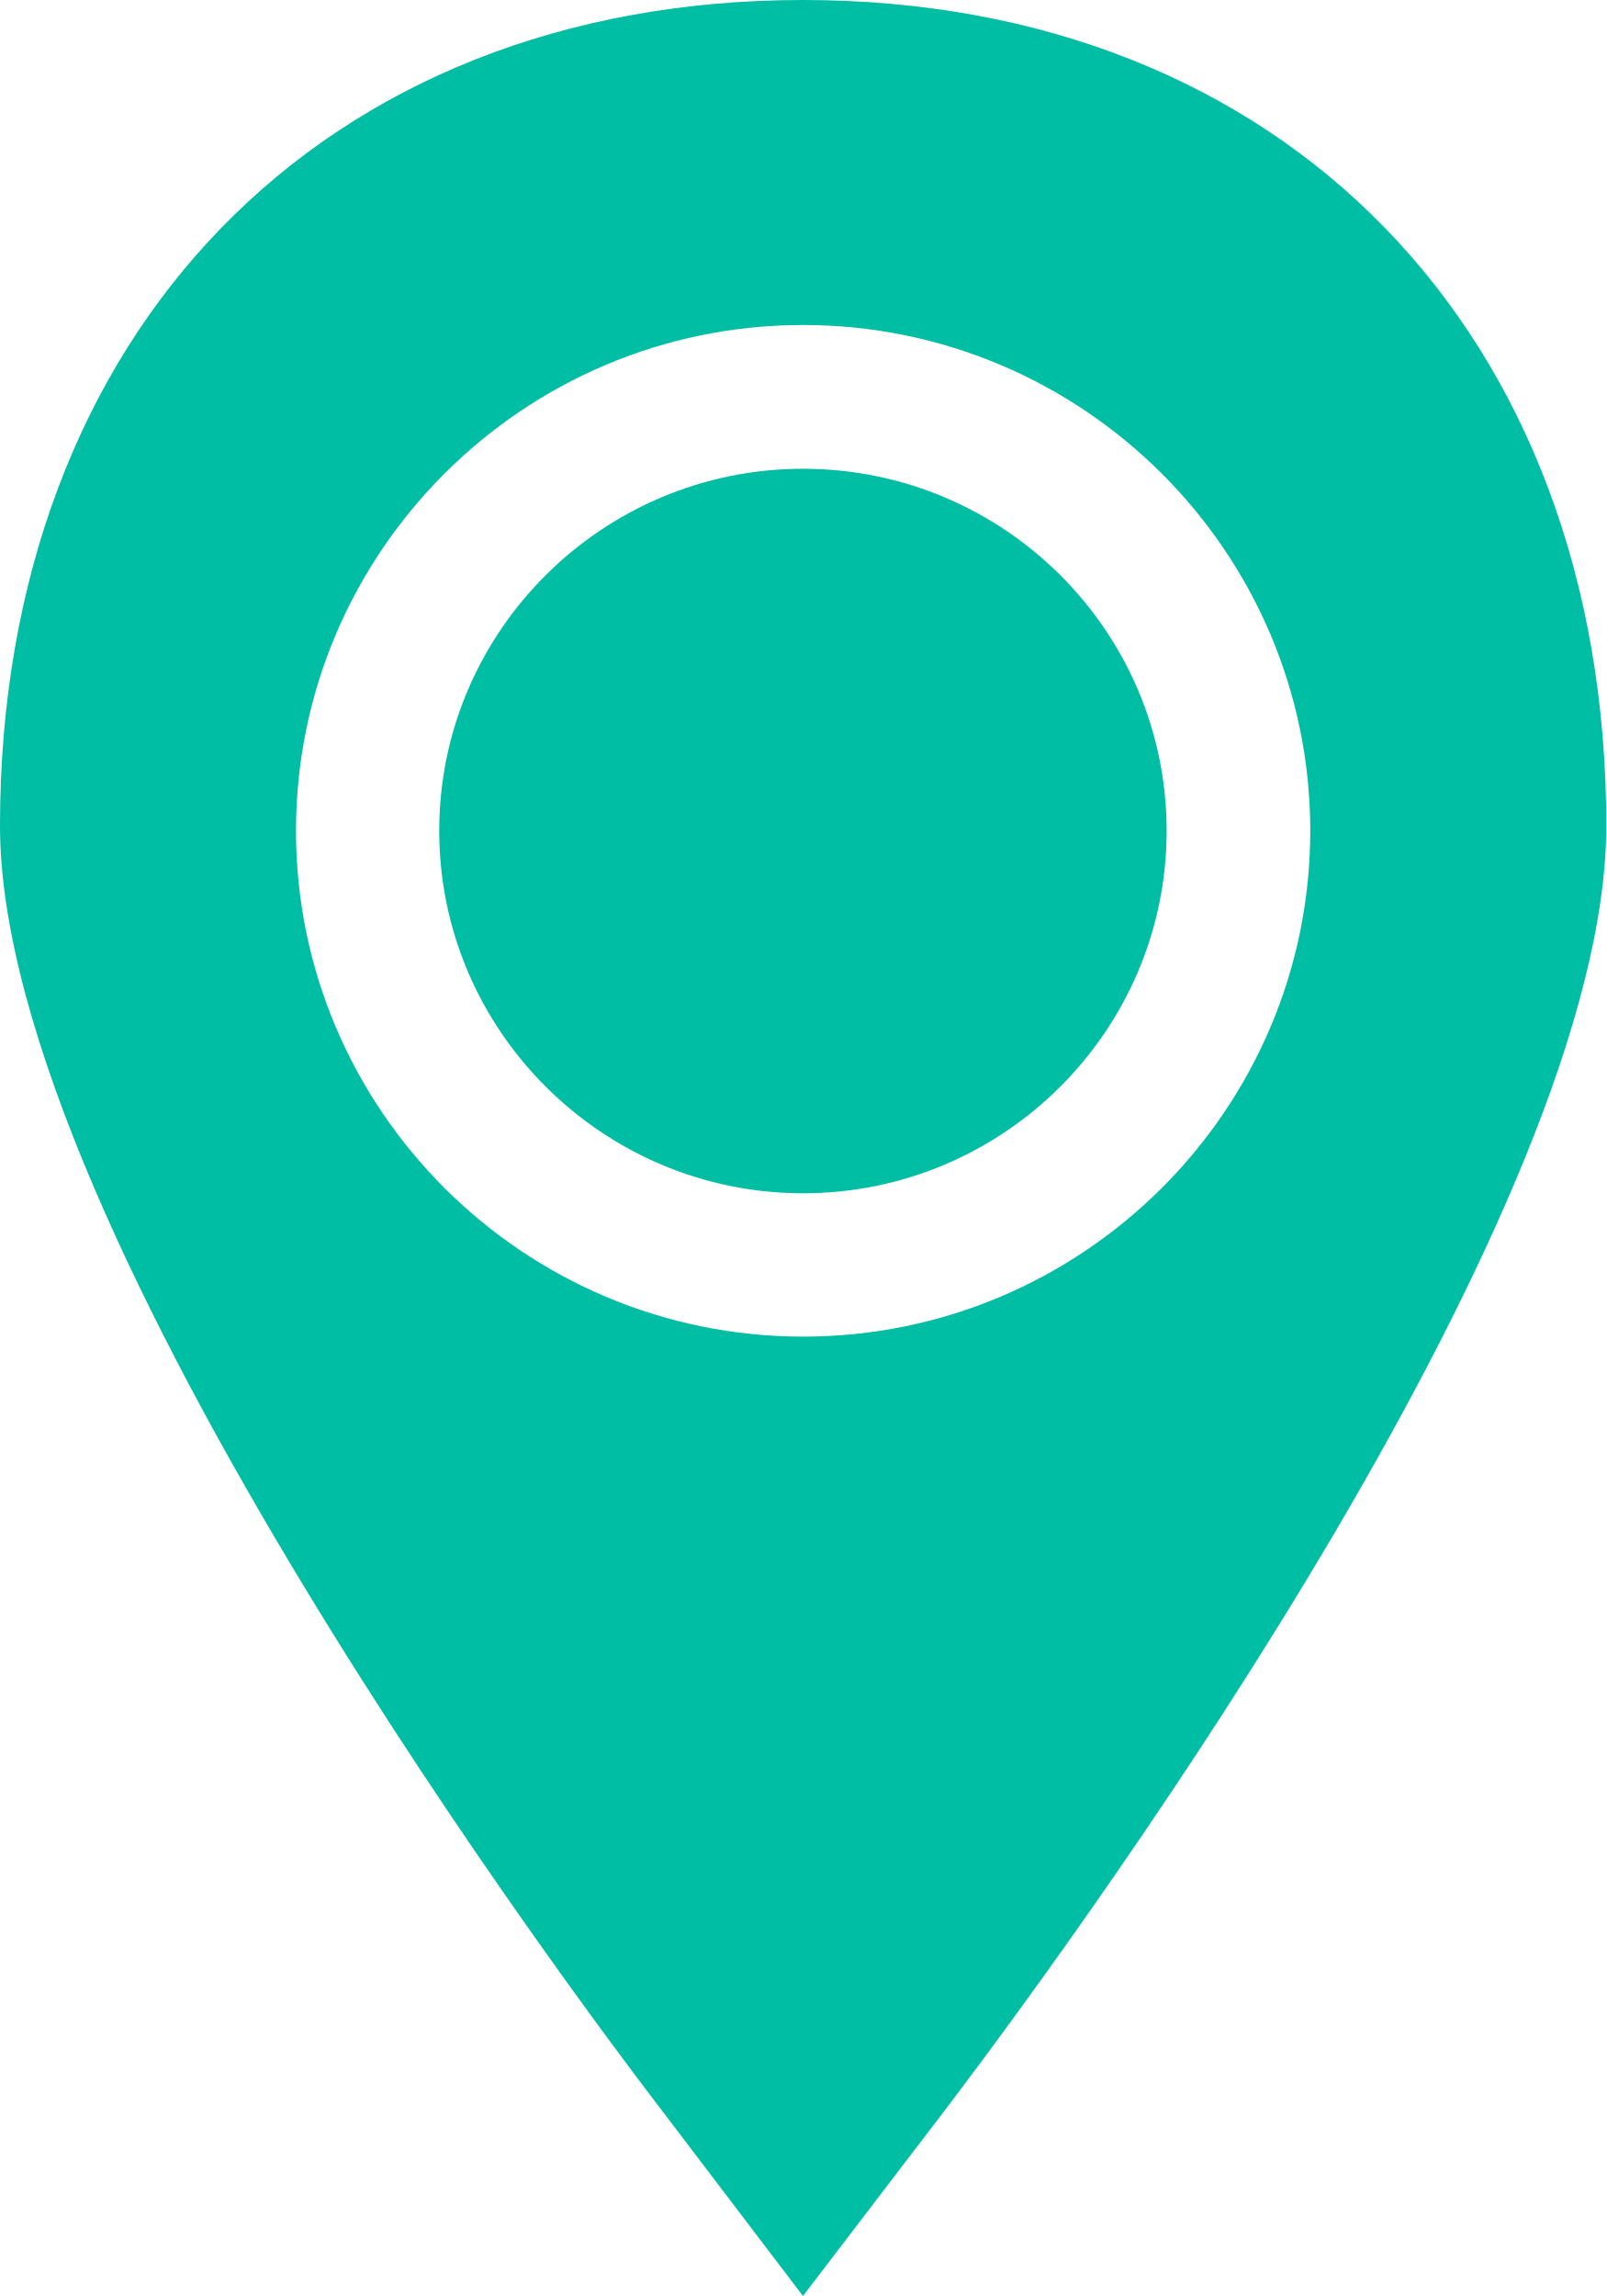
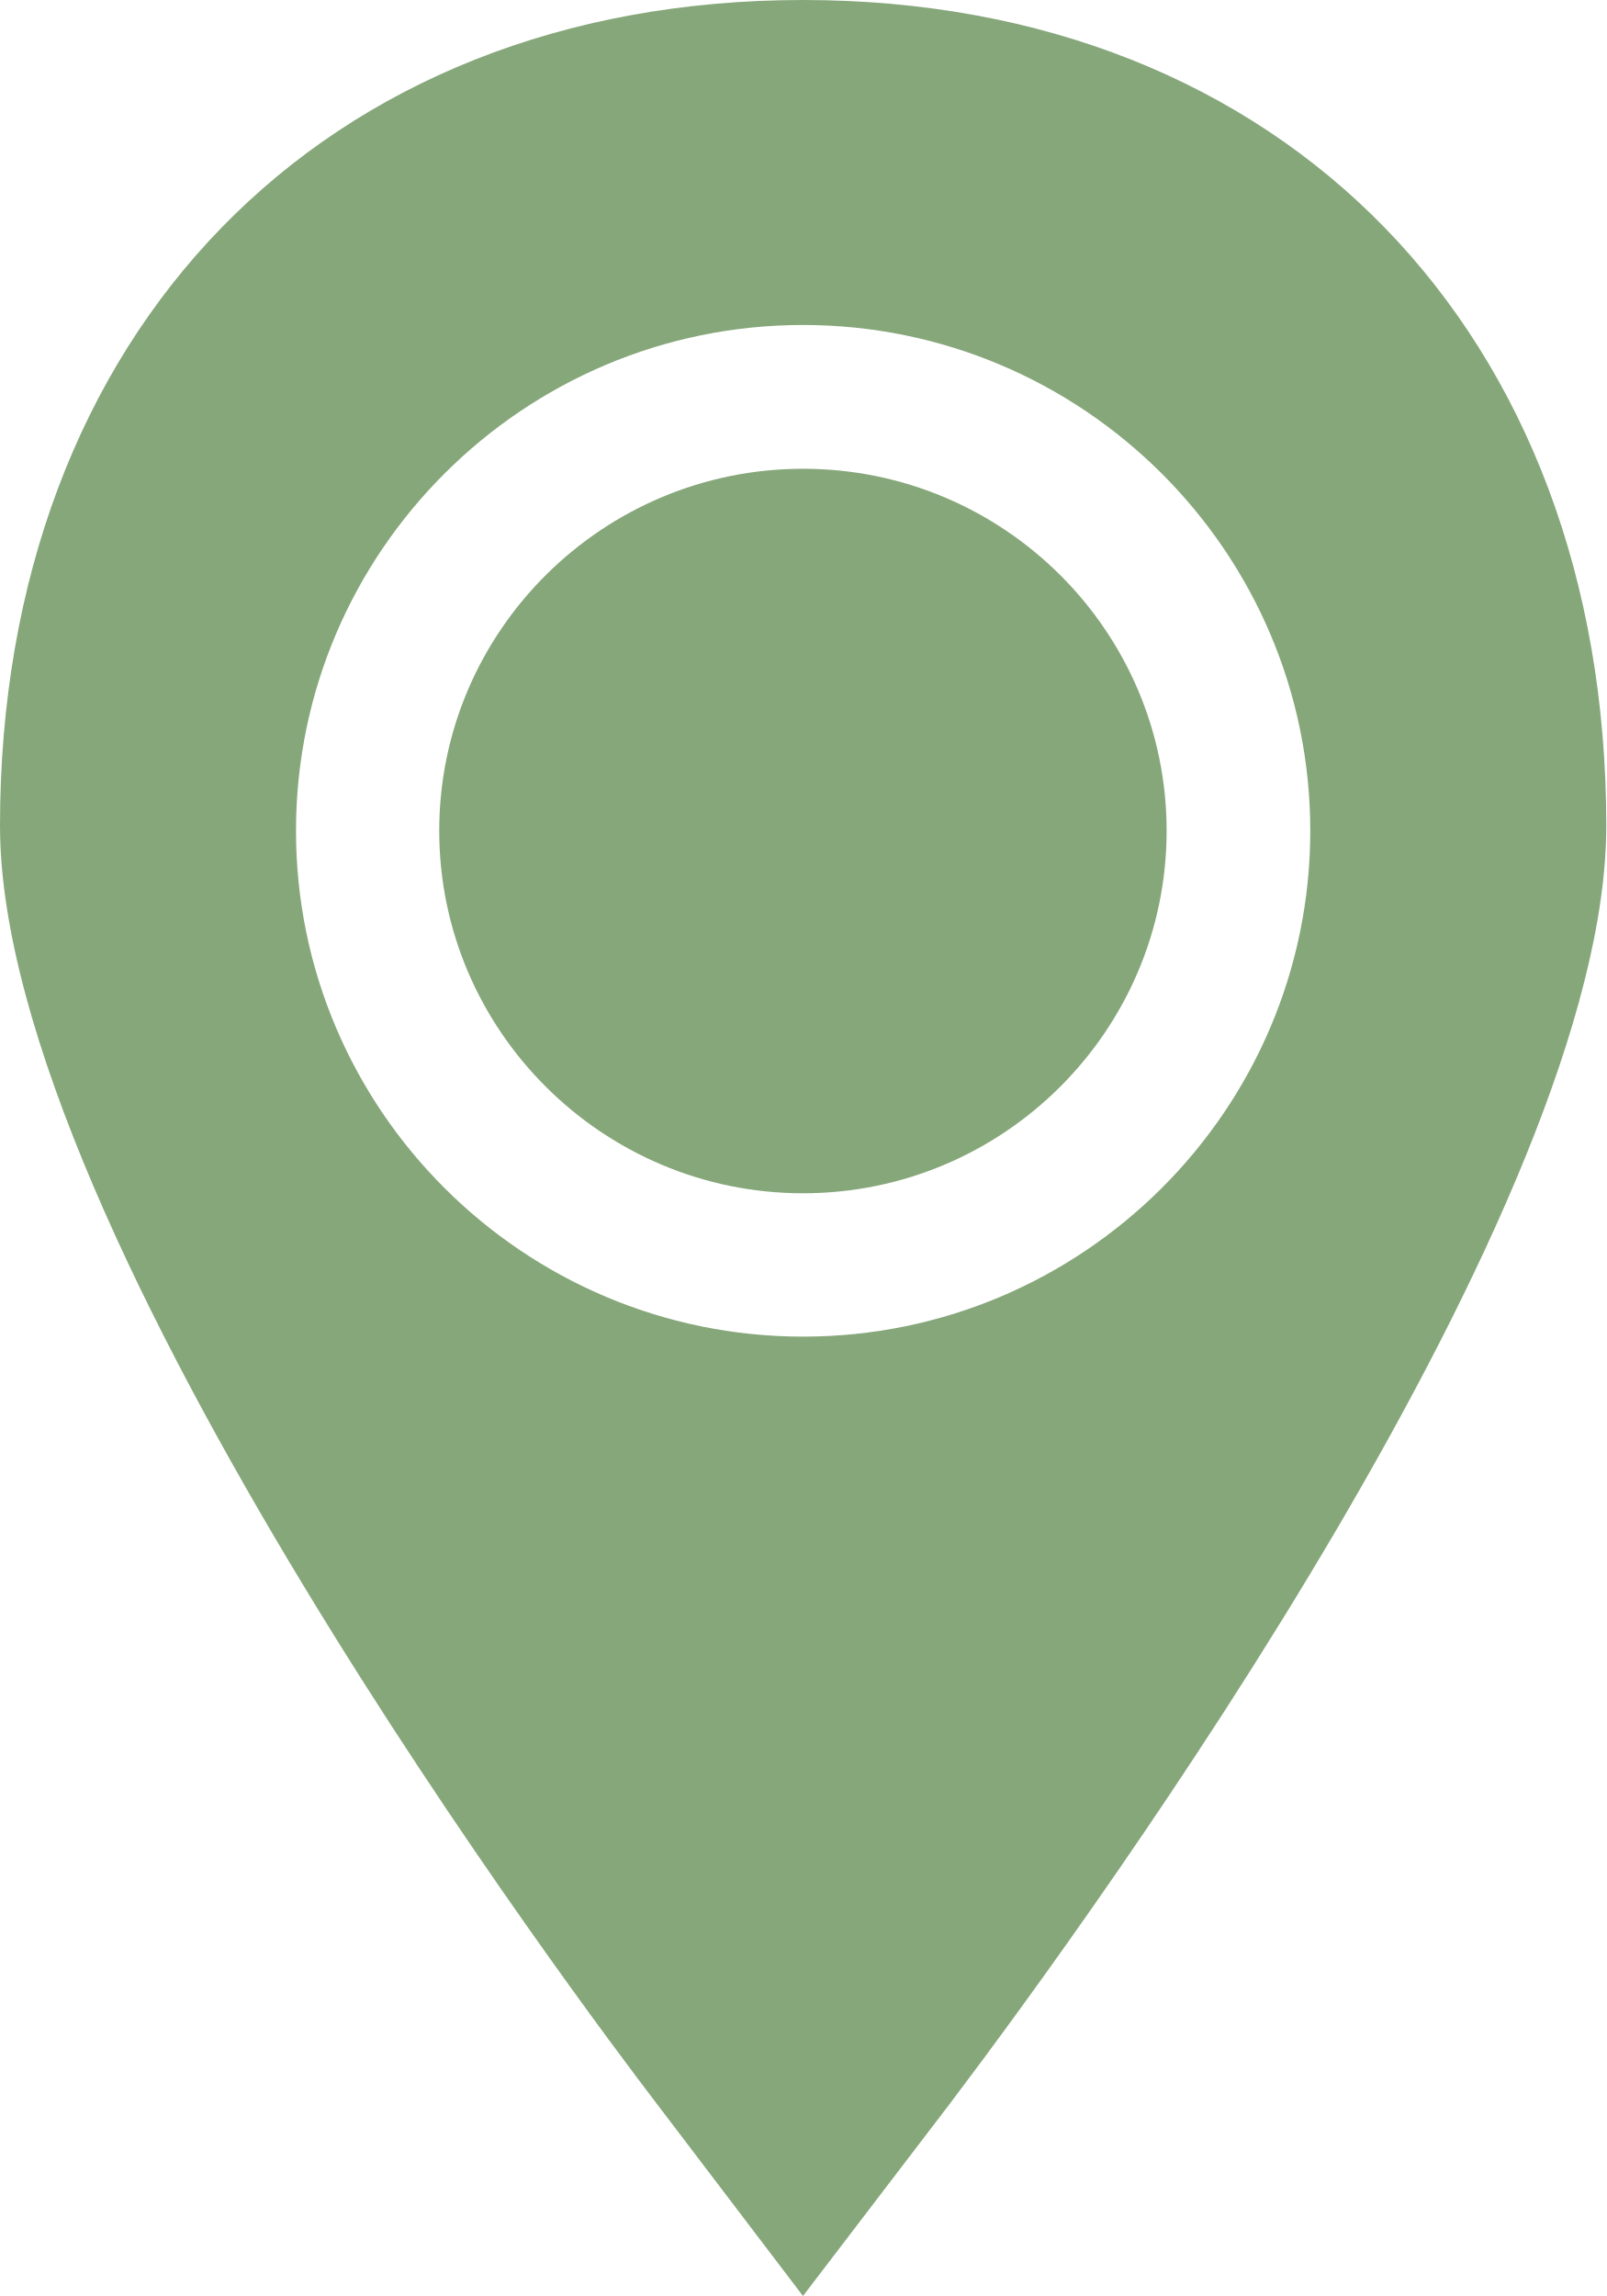
<svg xmlns="http://www.w3.org/2000/svg" version="1.1" id="Layer_1" x="0px" y="0px" width="15.151px" height="21.654px" viewBox="0 0 15.151 21.654" enable-background="new 0 0 15.151 21.654" xml:space="preserve">
  <g id="Glyph_copy_2">
-     <path fill="#00BEA4" d="M11.004,7.835c0-1.883-1.538-3.414-3.43-3.414c-1.889,0-3.431,1.531-3.431,3.414   c0,1.884,1.542,3.419,3.431,3.419C9.466,11.254,11.004,9.719,11.004,7.835z" />
-     <path fill="#00BEA4" d="M7.574,21.654l1.388-1.817c1.455-1.925,6.189-8.469,6.189-12.049C15.151,3.132,12.106,0,7.574,0   C3.045,0,0,3.132,0,7.788c0,3.854,5.56,11.223,6.192,12.049L7.574,21.654z M2.792,7.835c0-2.628,2.146-4.77,4.782-4.77   c2.64,0,4.785,2.142,4.785,4.77c0,2.63-2.146,4.771-4.785,4.771C4.938,12.605,2.792,10.465,2.792,7.835z" />
+     <path fill="#86A77A" d="M11.004,7.835c0-1.883-1.538-3.414-3.43-3.414c-1.889,0-3.431,1.531-3.431,3.414   c0,1.884,1.542,3.419,3.431,3.419C9.466,11.254,11.004,9.719,11.004,7.835z" />
+     <path fill="#86A77A" d="M7.574,21.654l1.388-1.817c1.455-1.925,6.189-8.469,6.189-12.049C15.151,3.132,12.106,0,7.574,0   C3.045,0,0,3.132,0,7.788c0,3.854,5.56,11.223,6.192,12.049L7.574,21.654z M2.792,7.835c0-2.628,2.146-4.77,4.782-4.77   c2.64,0,4.785,2.142,4.785,4.77c0,2.63-2.146,4.771-4.785,4.771C4.938,12.605,2.792,10.465,2.792,7.835z" />
  </g>
</svg>
